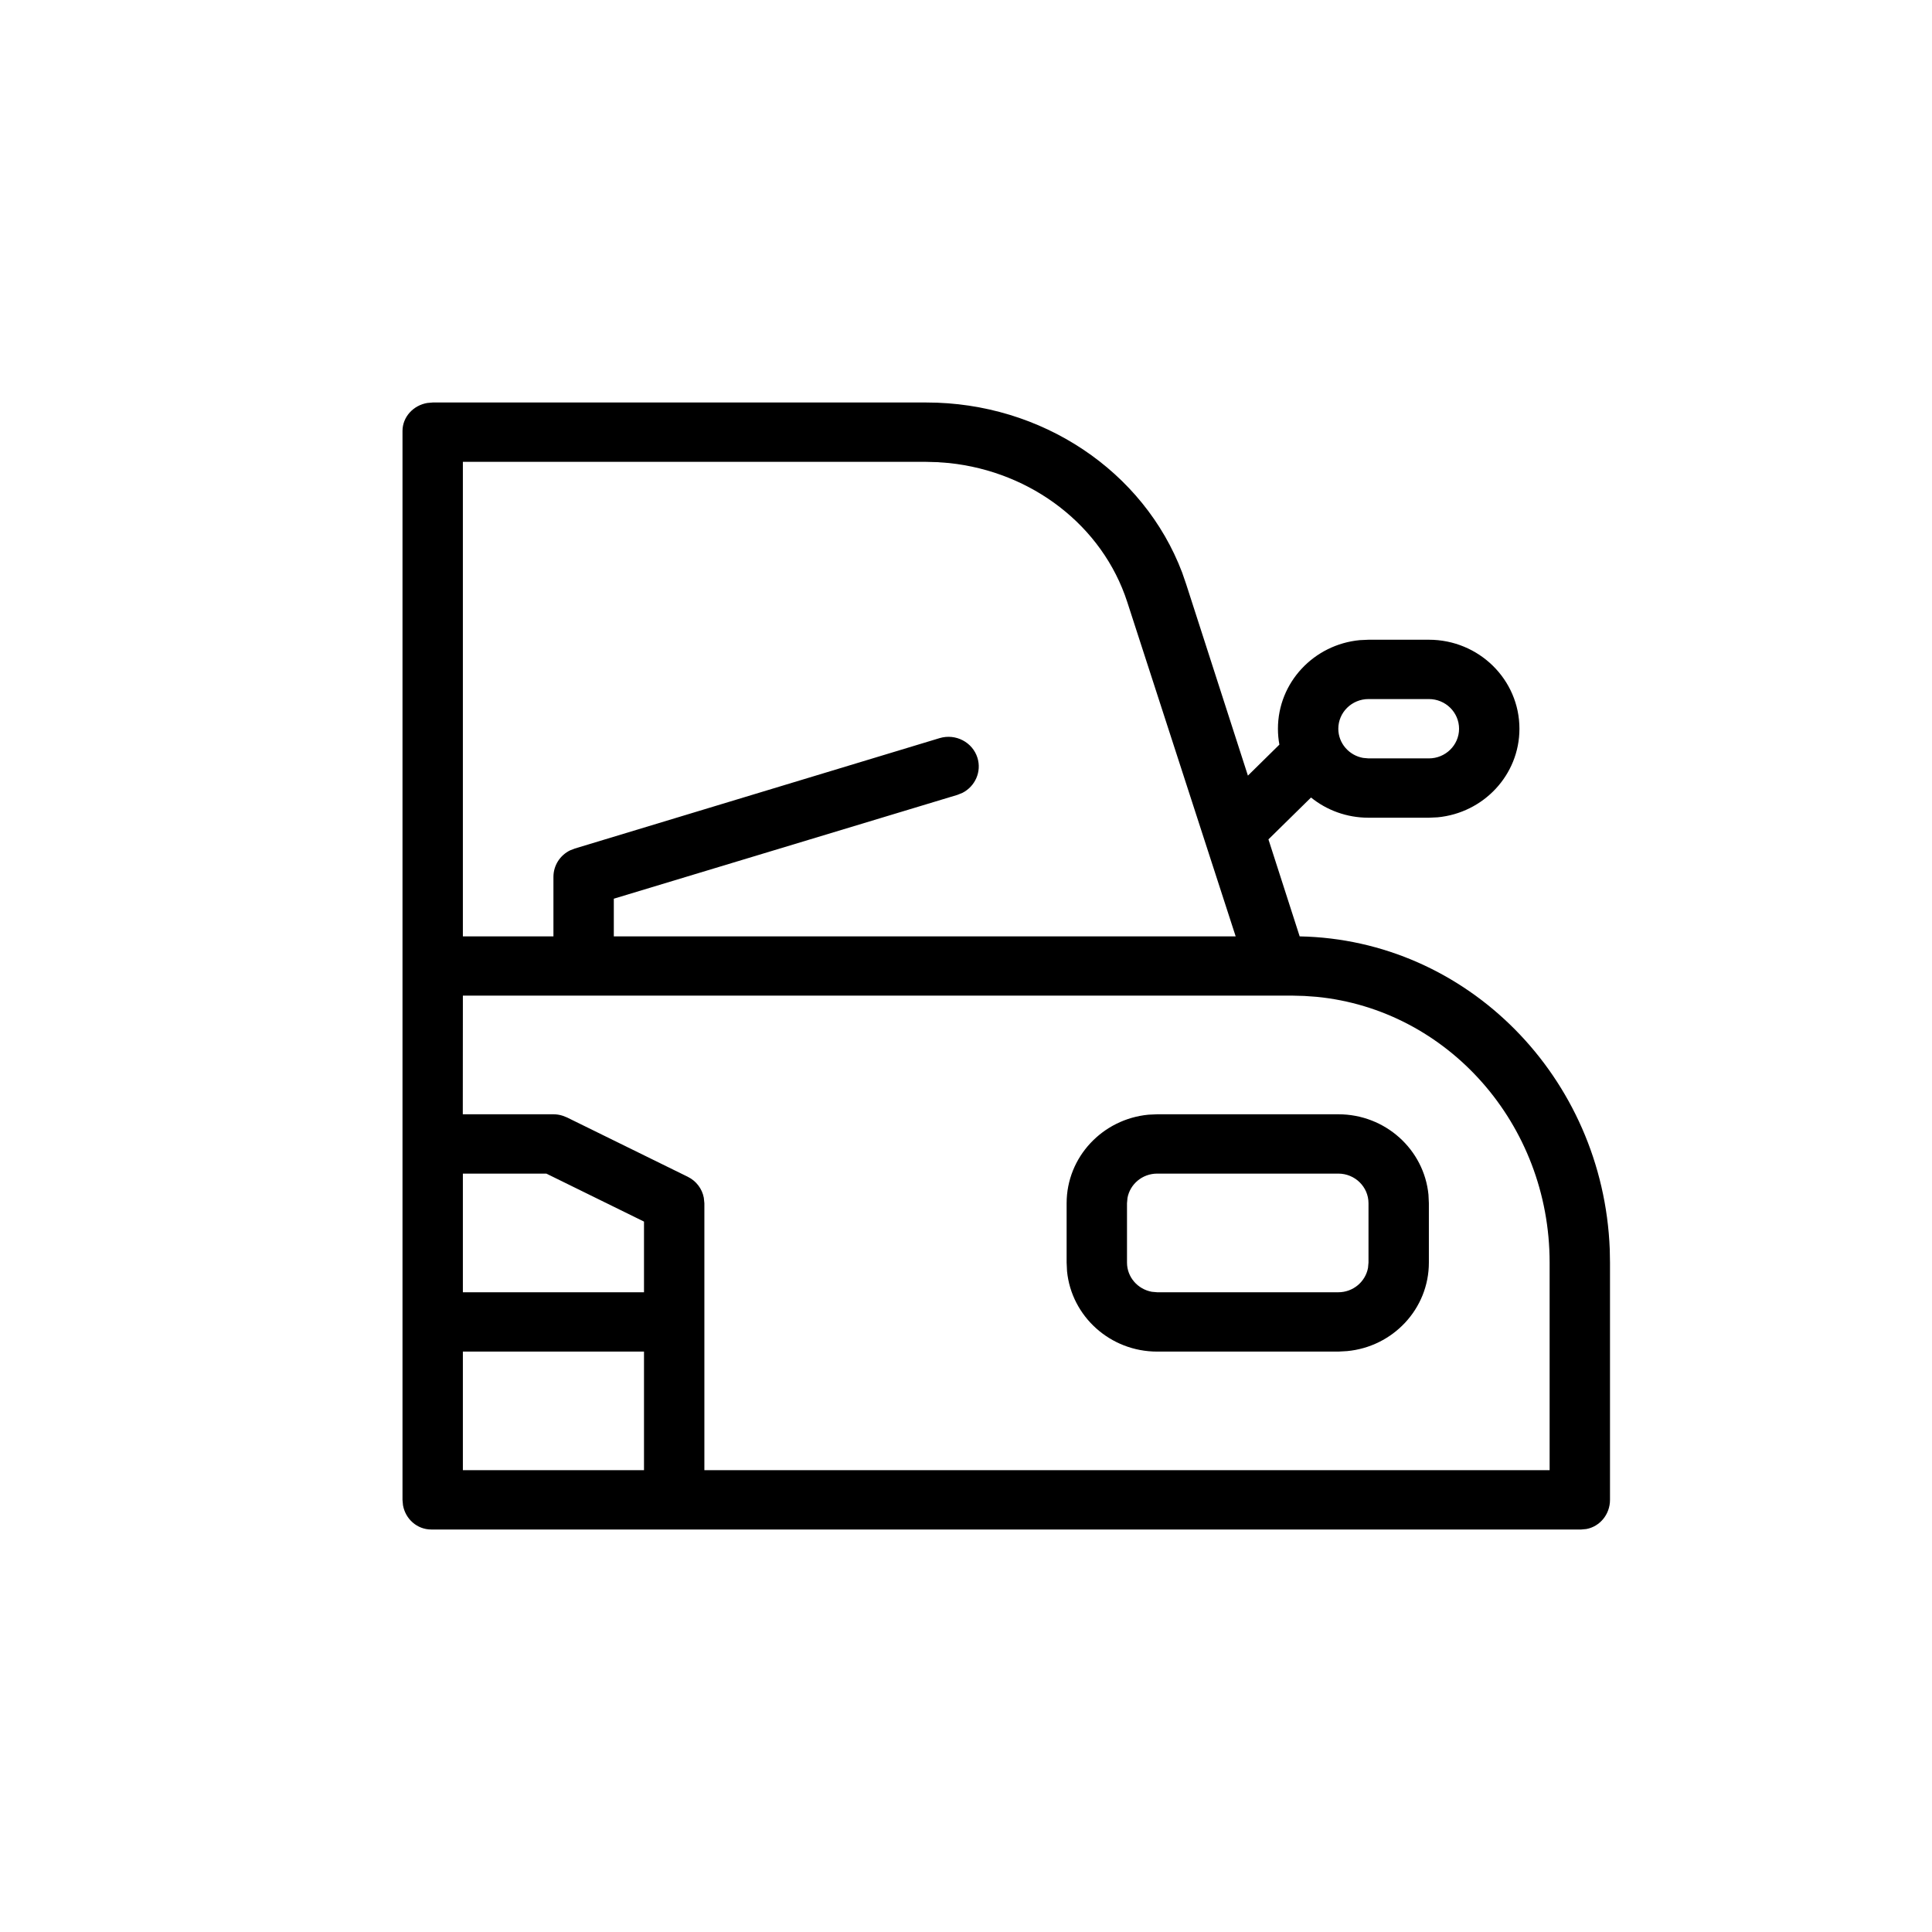
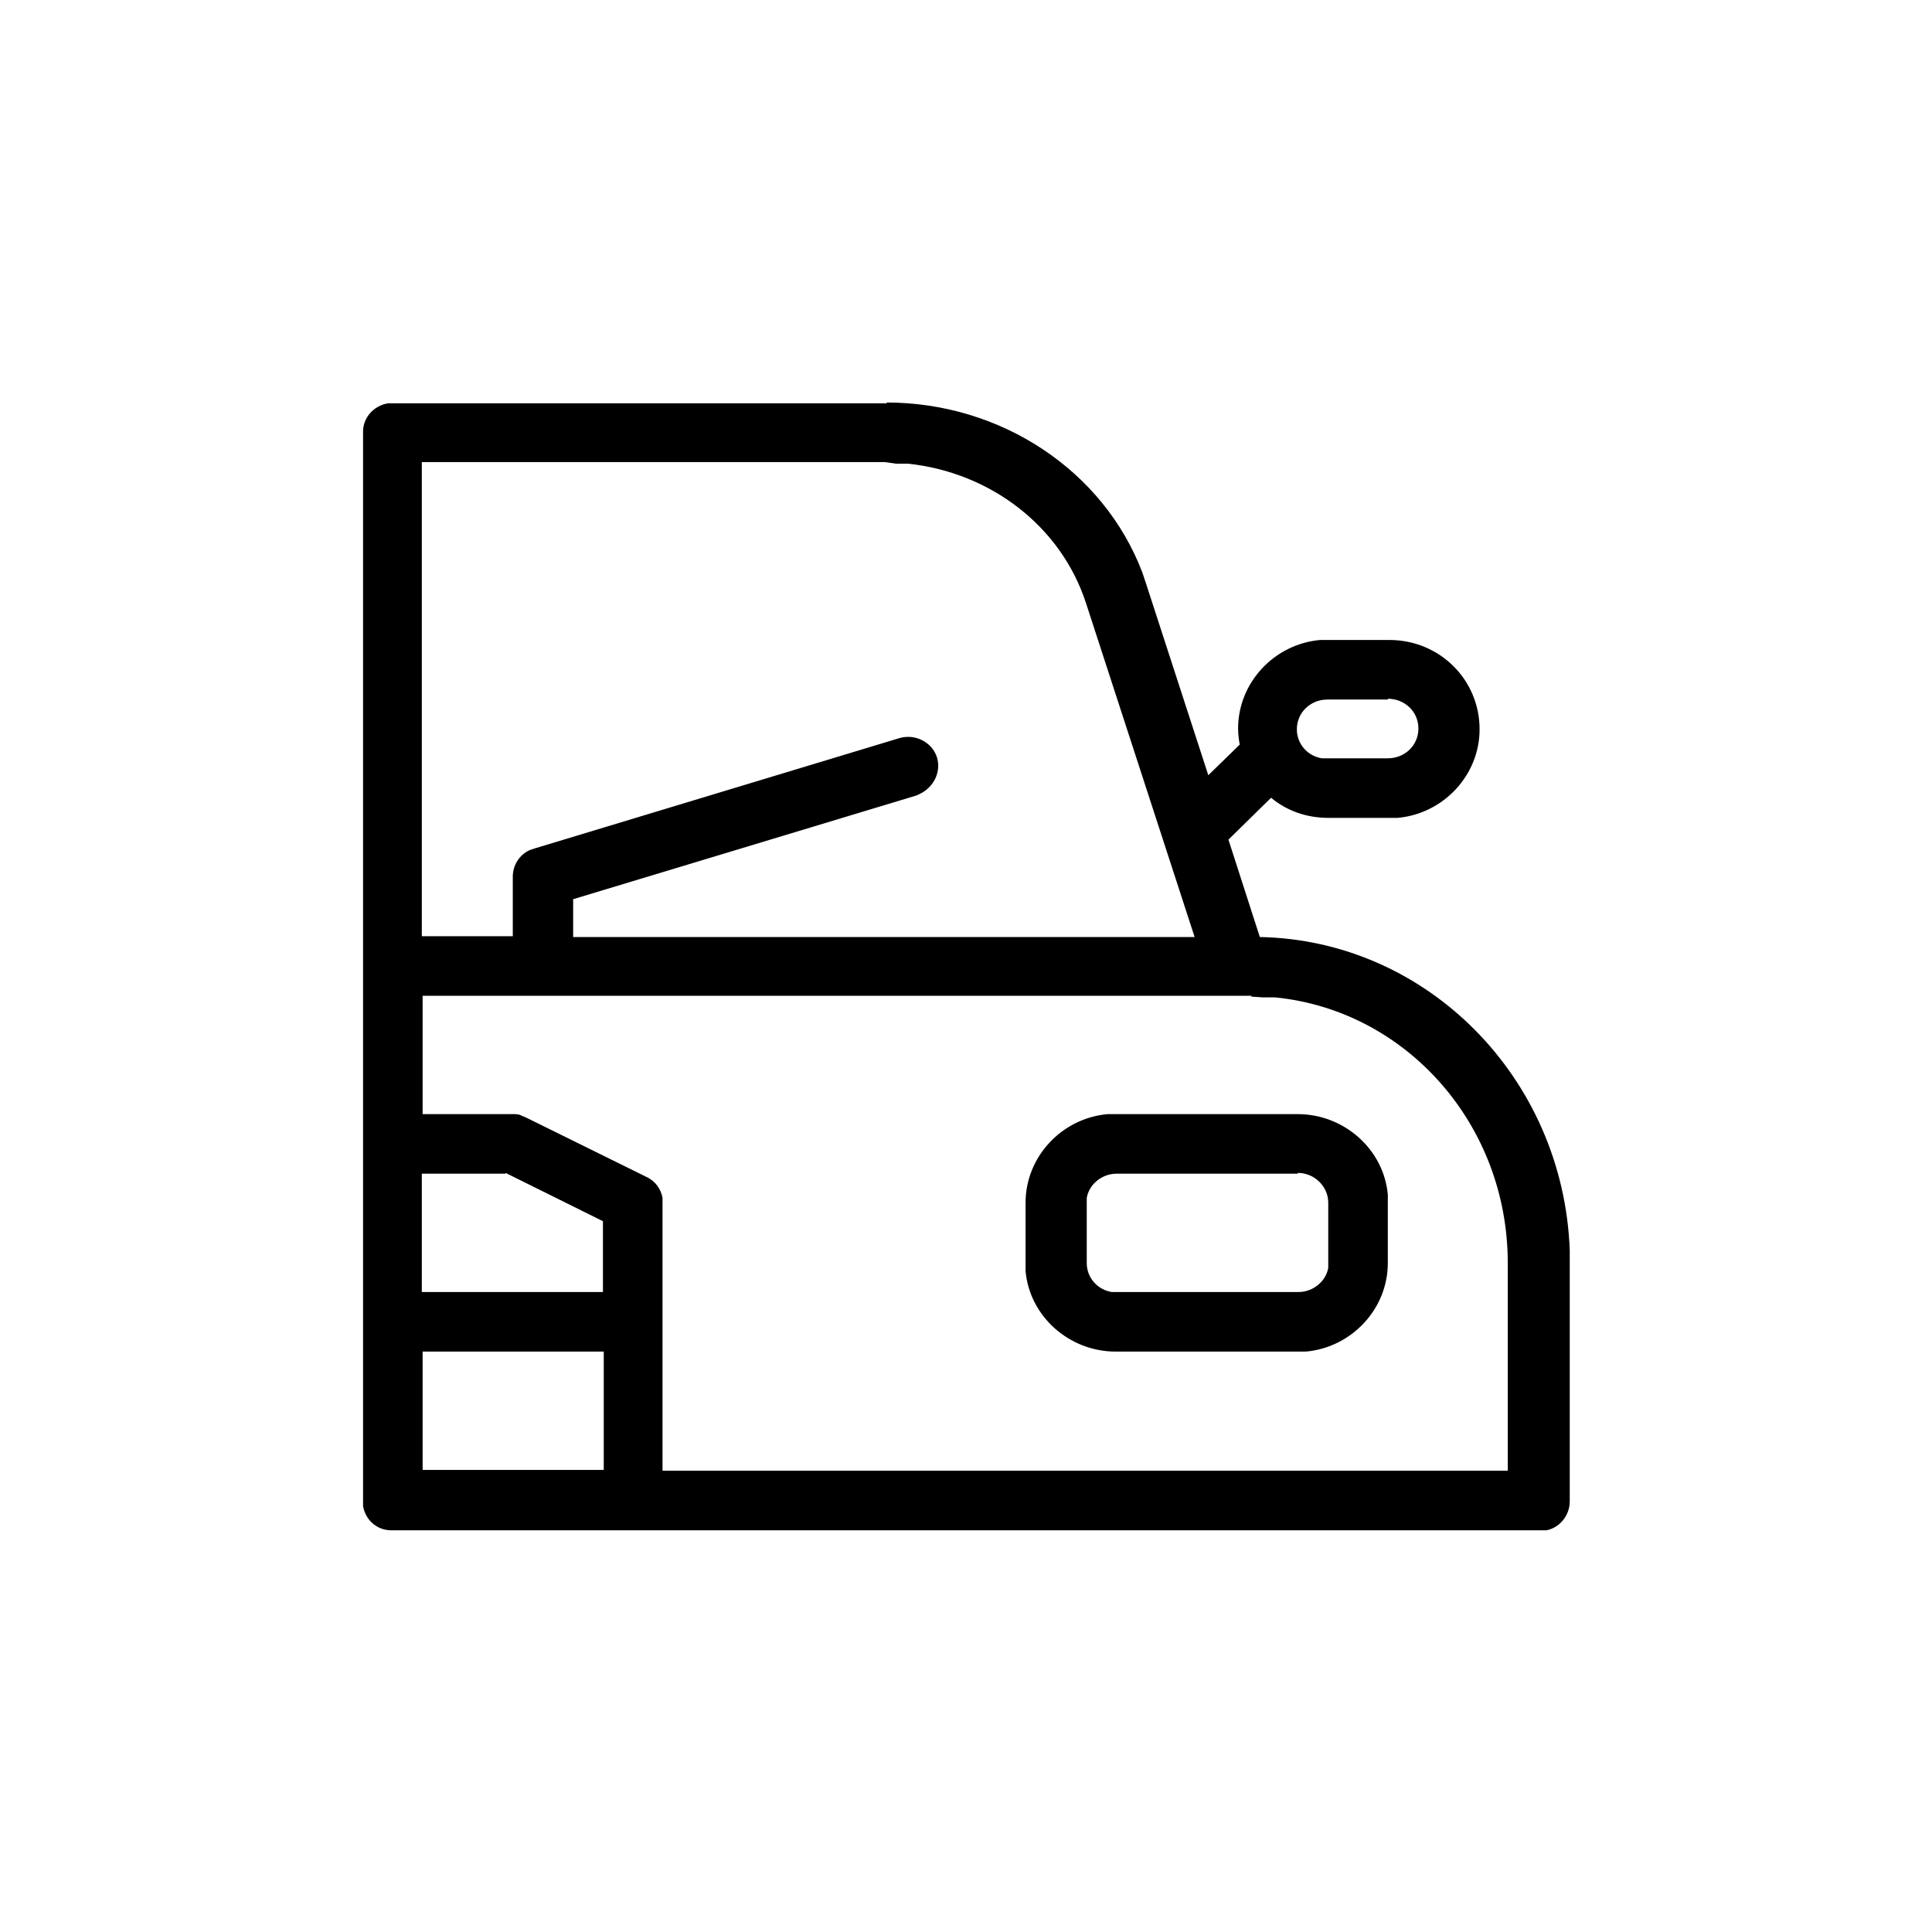
<svg xmlns="http://www.w3.org/2000/svg" viewBox="0 0 24 24">
-   <path fill-rule="evenodd" clip-rule="evenodd" d="M11.509 5C12.939 5 14.207 5.851 14.685 7.112L14.736 7.26L15.502 9.635L15.893 9.25C15.881 9.186 15.875 9.12 15.875 9.053C15.875 8.478 16.321 8.006 16.892 7.952L17 7.947H17.75C18.371 7.947 18.875 8.442 18.875 9.053C18.875 9.627 18.429 10.099 17.858 10.153L17.75 10.158H17C16.729 10.158 16.48 10.064 16.286 9.907L15.757 10.427L16.145 11.632C18.227 11.672 19.914 13.383 19.997 15.519L20 15.684V18.632C20 18.812 19.874 18.963 19.707 18.994L19.643 19H5.357C5.182 19 5.036 18.87 5.006 18.698L5 18.632V5.354C5 5.18 5.133 5.036 5.307 5.006L5.375 5H11.509ZM8 16.79H5.75V18.263H8V16.79ZM16.053 12.368H5.75L5.749 13.842H6.875C6.914 13.842 6.952 13.848 6.989 13.86L7.043 13.881L8.543 14.618C8.649 14.67 8.722 14.767 8.743 14.879L8.75 14.947V18.263H19.25V15.684C19.25 13.959 17.98 12.542 16.356 12.383L16.203 12.372L16.053 12.368ZM16.625 13.842C17.21 13.842 17.69 14.28 17.745 14.841L17.75 14.947V15.684C17.75 16.259 17.304 16.731 16.733 16.784L16.625 16.79H14.375C13.79 16.79 13.31 16.351 13.255 15.791L13.25 15.684V14.947C13.25 14.373 13.696 13.901 14.267 13.847L14.375 13.842H16.625ZM6.787 14.579H5.75V16.053H8V15.175L6.787 14.579ZM16.625 14.579H14.375C14.191 14.579 14.038 14.709 14.006 14.881L14 14.947V15.684C14 15.865 14.133 16.015 14.308 16.047L14.375 16.053H16.625C16.809 16.053 16.962 15.922 16.994 15.75L17 15.684V14.947C17 14.744 16.832 14.579 16.625 14.579ZM11.497 5.737L5.75 5.737V11.632H6.875V10.893C6.875 10.751 6.957 10.624 7.083 10.563L7.14 10.541L11.673 9.169C11.871 9.11 12.081 9.219 12.142 9.413C12.196 9.586 12.114 9.768 11.956 9.849L11.894 9.874L7.625 11.164V11.632H15.35L14.003 7.478C13.696 6.532 12.819 5.86 11.789 5.752L11.641 5.741L11.497 5.737ZM17.75 8.684H17C16.793 8.684 16.625 8.849 16.625 9.053C16.625 9.233 16.758 9.384 16.933 9.415L17 9.421H17.75C17.957 9.421 18.125 9.256 18.125 9.053C18.125 8.849 17.957 8.684 17.75 8.684Z" />
+   <path d="m11.01,5c1.43,0,2.7.85,3.18,2.11l.05.15.77,2.37.39-.38c-.01-.06-.02-.13-.02-.2,0-.57.45-1.05,1.02-1.1h.11s.75,0,.75,0c.62,0,1.12.49,1.12,1.11,0,.57-.45,1.05-1.02,1.1h-.11s-.75,0-.75,0c-.27,0-.52-.09-.71-.25l-.53.52.39,1.21c2.08.04,3.77,1.75,3.85,3.89v.17s0,2.95,0,2.95c0,.18-.13.33-.29.36h-.06s-14.29,0-14.29,0c-.18,0-.32-.13-.35-.3v-.07s0-13.28,0-13.28c0-.17.13-.32.31-.35h.07s6.13,0,6.13,0Zm-3.51,11.79h-2.25v1.47h2.25v-1.47Zm8.05-4.42H5.25v1.47s1.12,0,1.12,0c.04,0,.08,0,.11.02l.05.02,1.5.74c.11.05.18.15.2.26v.07s0,3.32,0,3.32h10.5v-2.58c0-1.73-1.27-3.14-2.89-3.3h-.15s-.15-.01-.15-.01Zm.57,1.47c.58,0,1.07.44,1.12,1v.11s0,.74,0,.74c0,.57-.45,1.05-1.02,1.1h-.11s-2.25,0-2.25,0c-.58,0-1.07-.44-1.12-1v-.11s0-.74,0-.74c0-.57.45-1.05,1.02-1.1h.11s2.25,0,2.25,0Zm-9.84.74h-1.04v1.47h2.25v-.88l-1.21-.6Zm9.84,0h-2.25c-.18,0-.34.13-.37.3v.07s0,.74,0,.74c0,.18.13.33.31.36h.07s2.25,0,2.25,0c.18,0,.34-.13.37-.3v-.07s0-.74,0-.74c0-.2-.17-.37-.38-.37Zm-5.13-8.84h-5.75s0,5.89,0,5.89h1.13v-.74c0-.14.08-.27.21-.33l.06-.02,4.53-1.37c.2-.06.41.05.47.24.05.17-.03.35-.19.44l-.06.03-4.27,1.29v.47h7.72l-1.35-4.15c-.31-.95-1.18-1.62-2.21-1.73h-.15s-.14-.02-.14-.02Zm6.25,2.95h-.75c-.21,0-.38.16-.38.37,0,.18.13.33.31.36h.07s.75,0,.75,0c.21,0,.38-.16.38-.37s-.17-.37-.38-.37Z" />
</svg>
